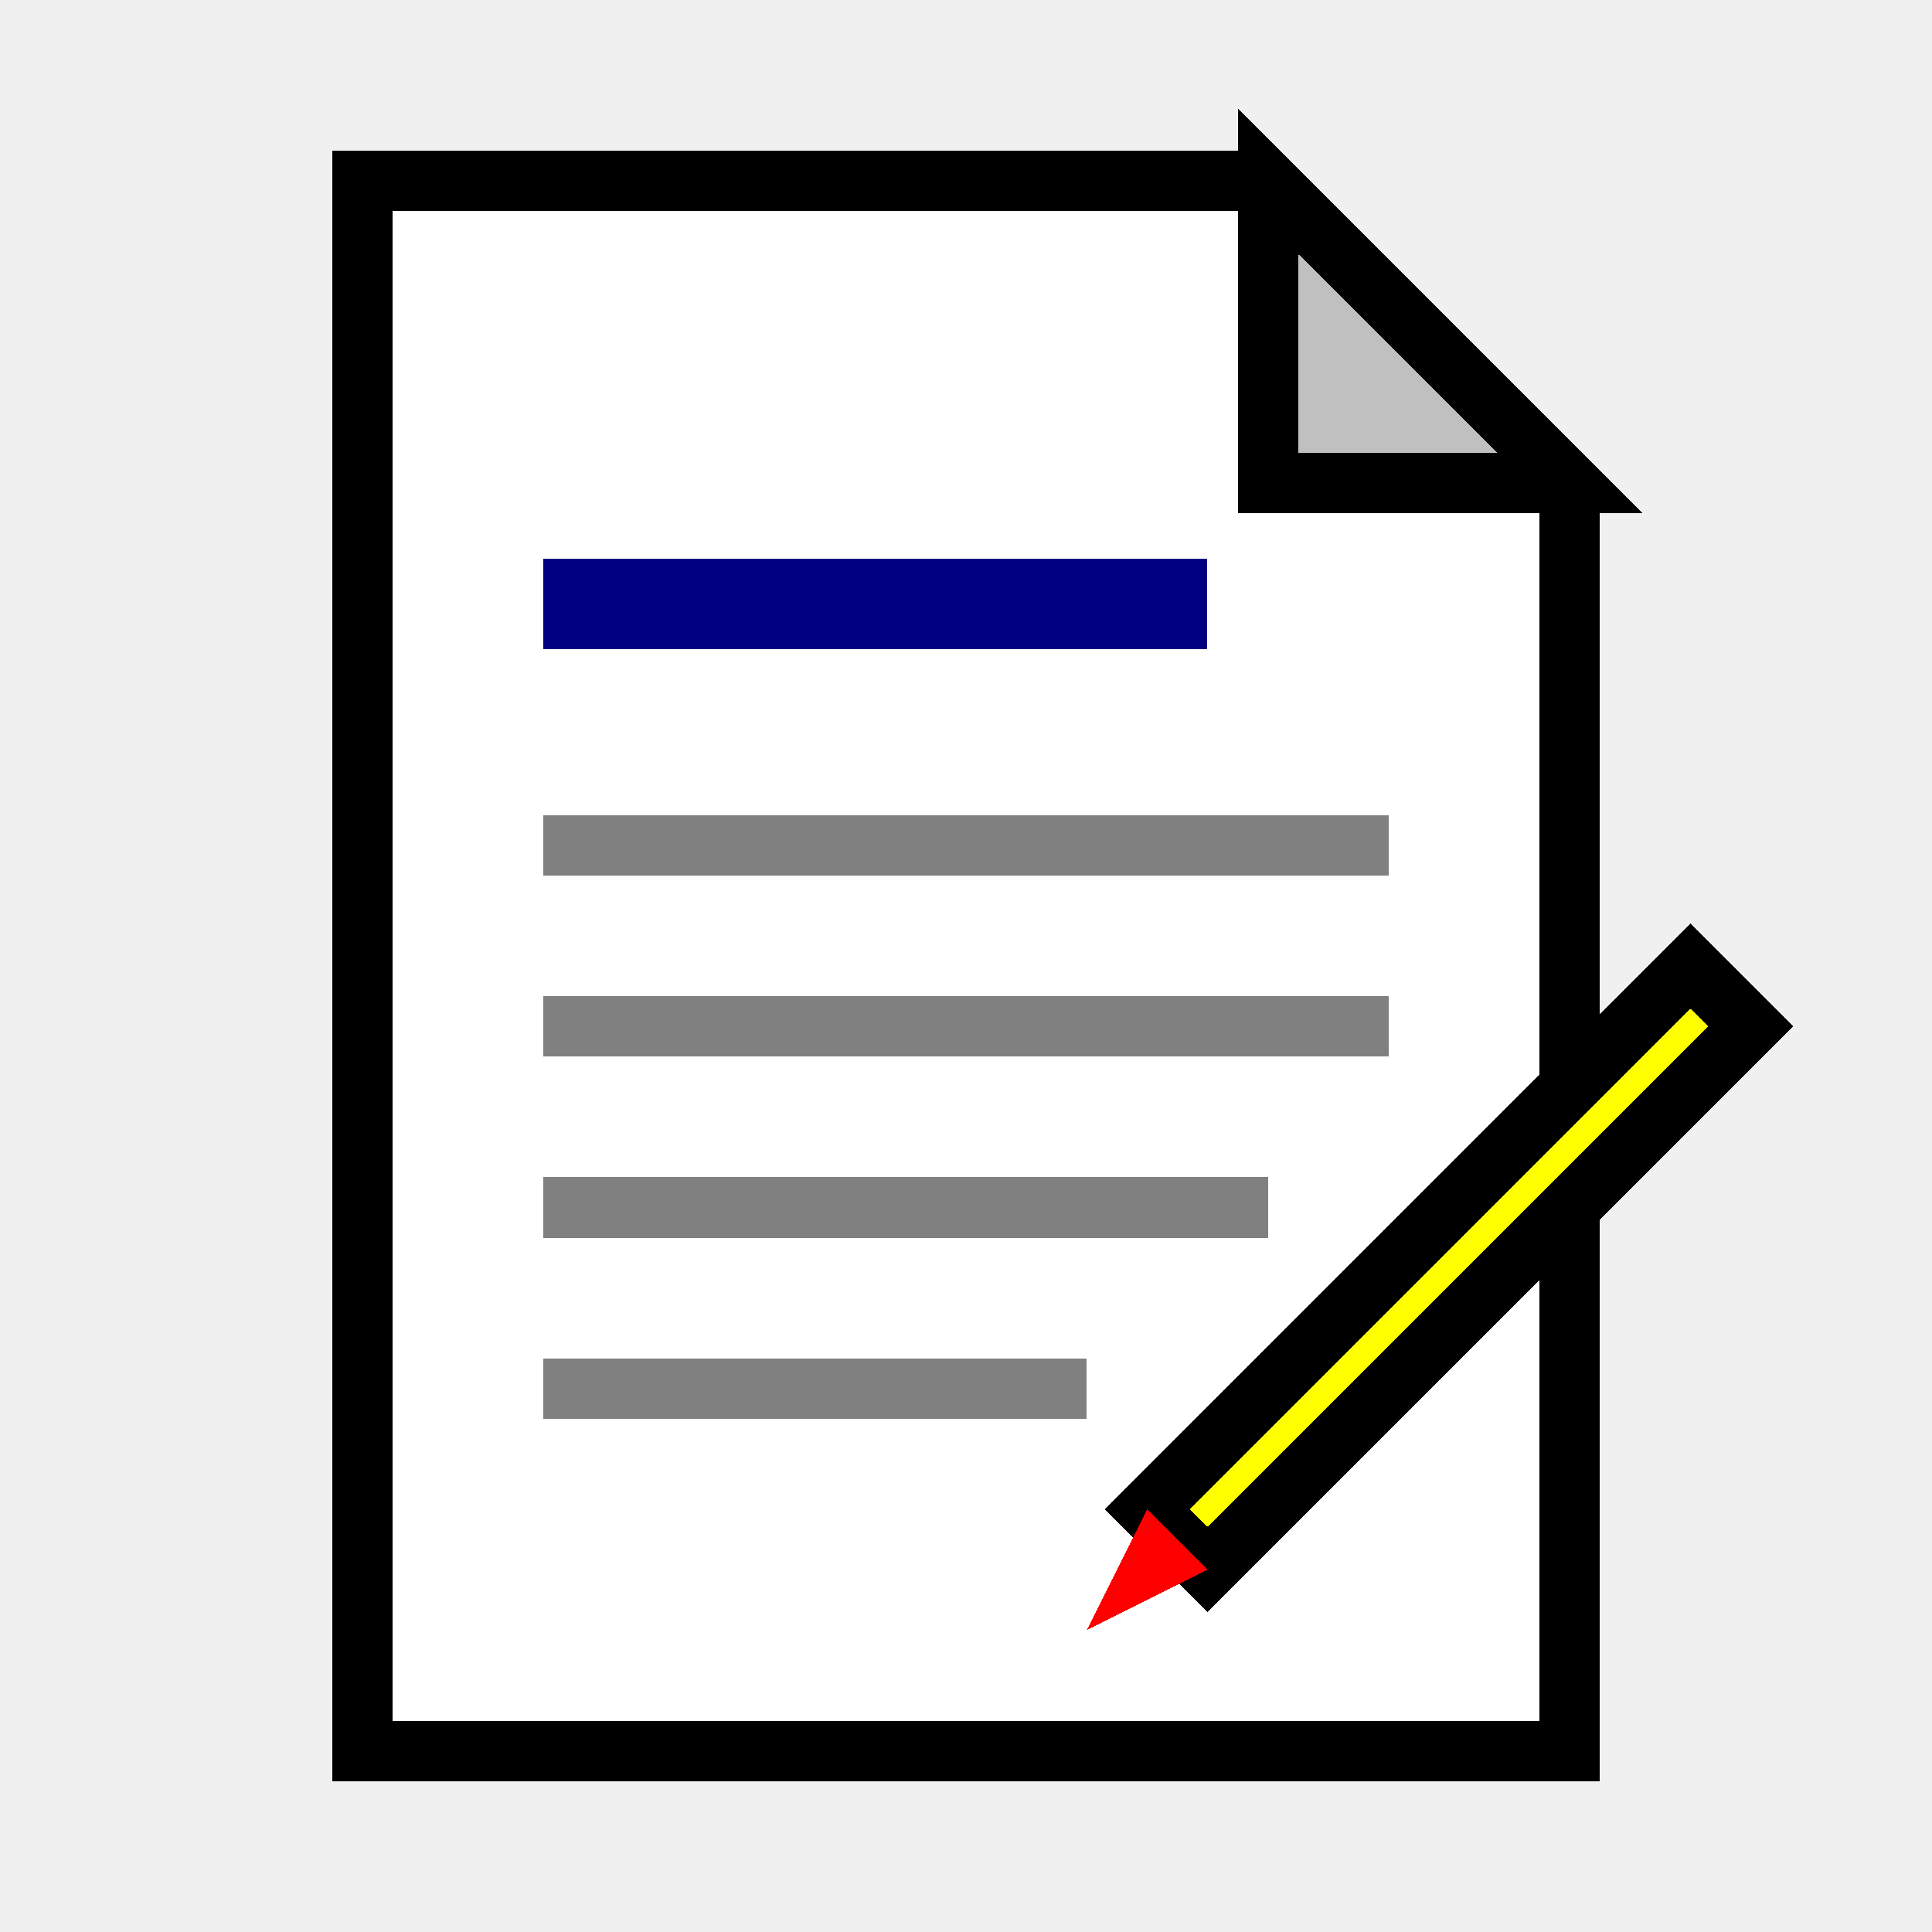
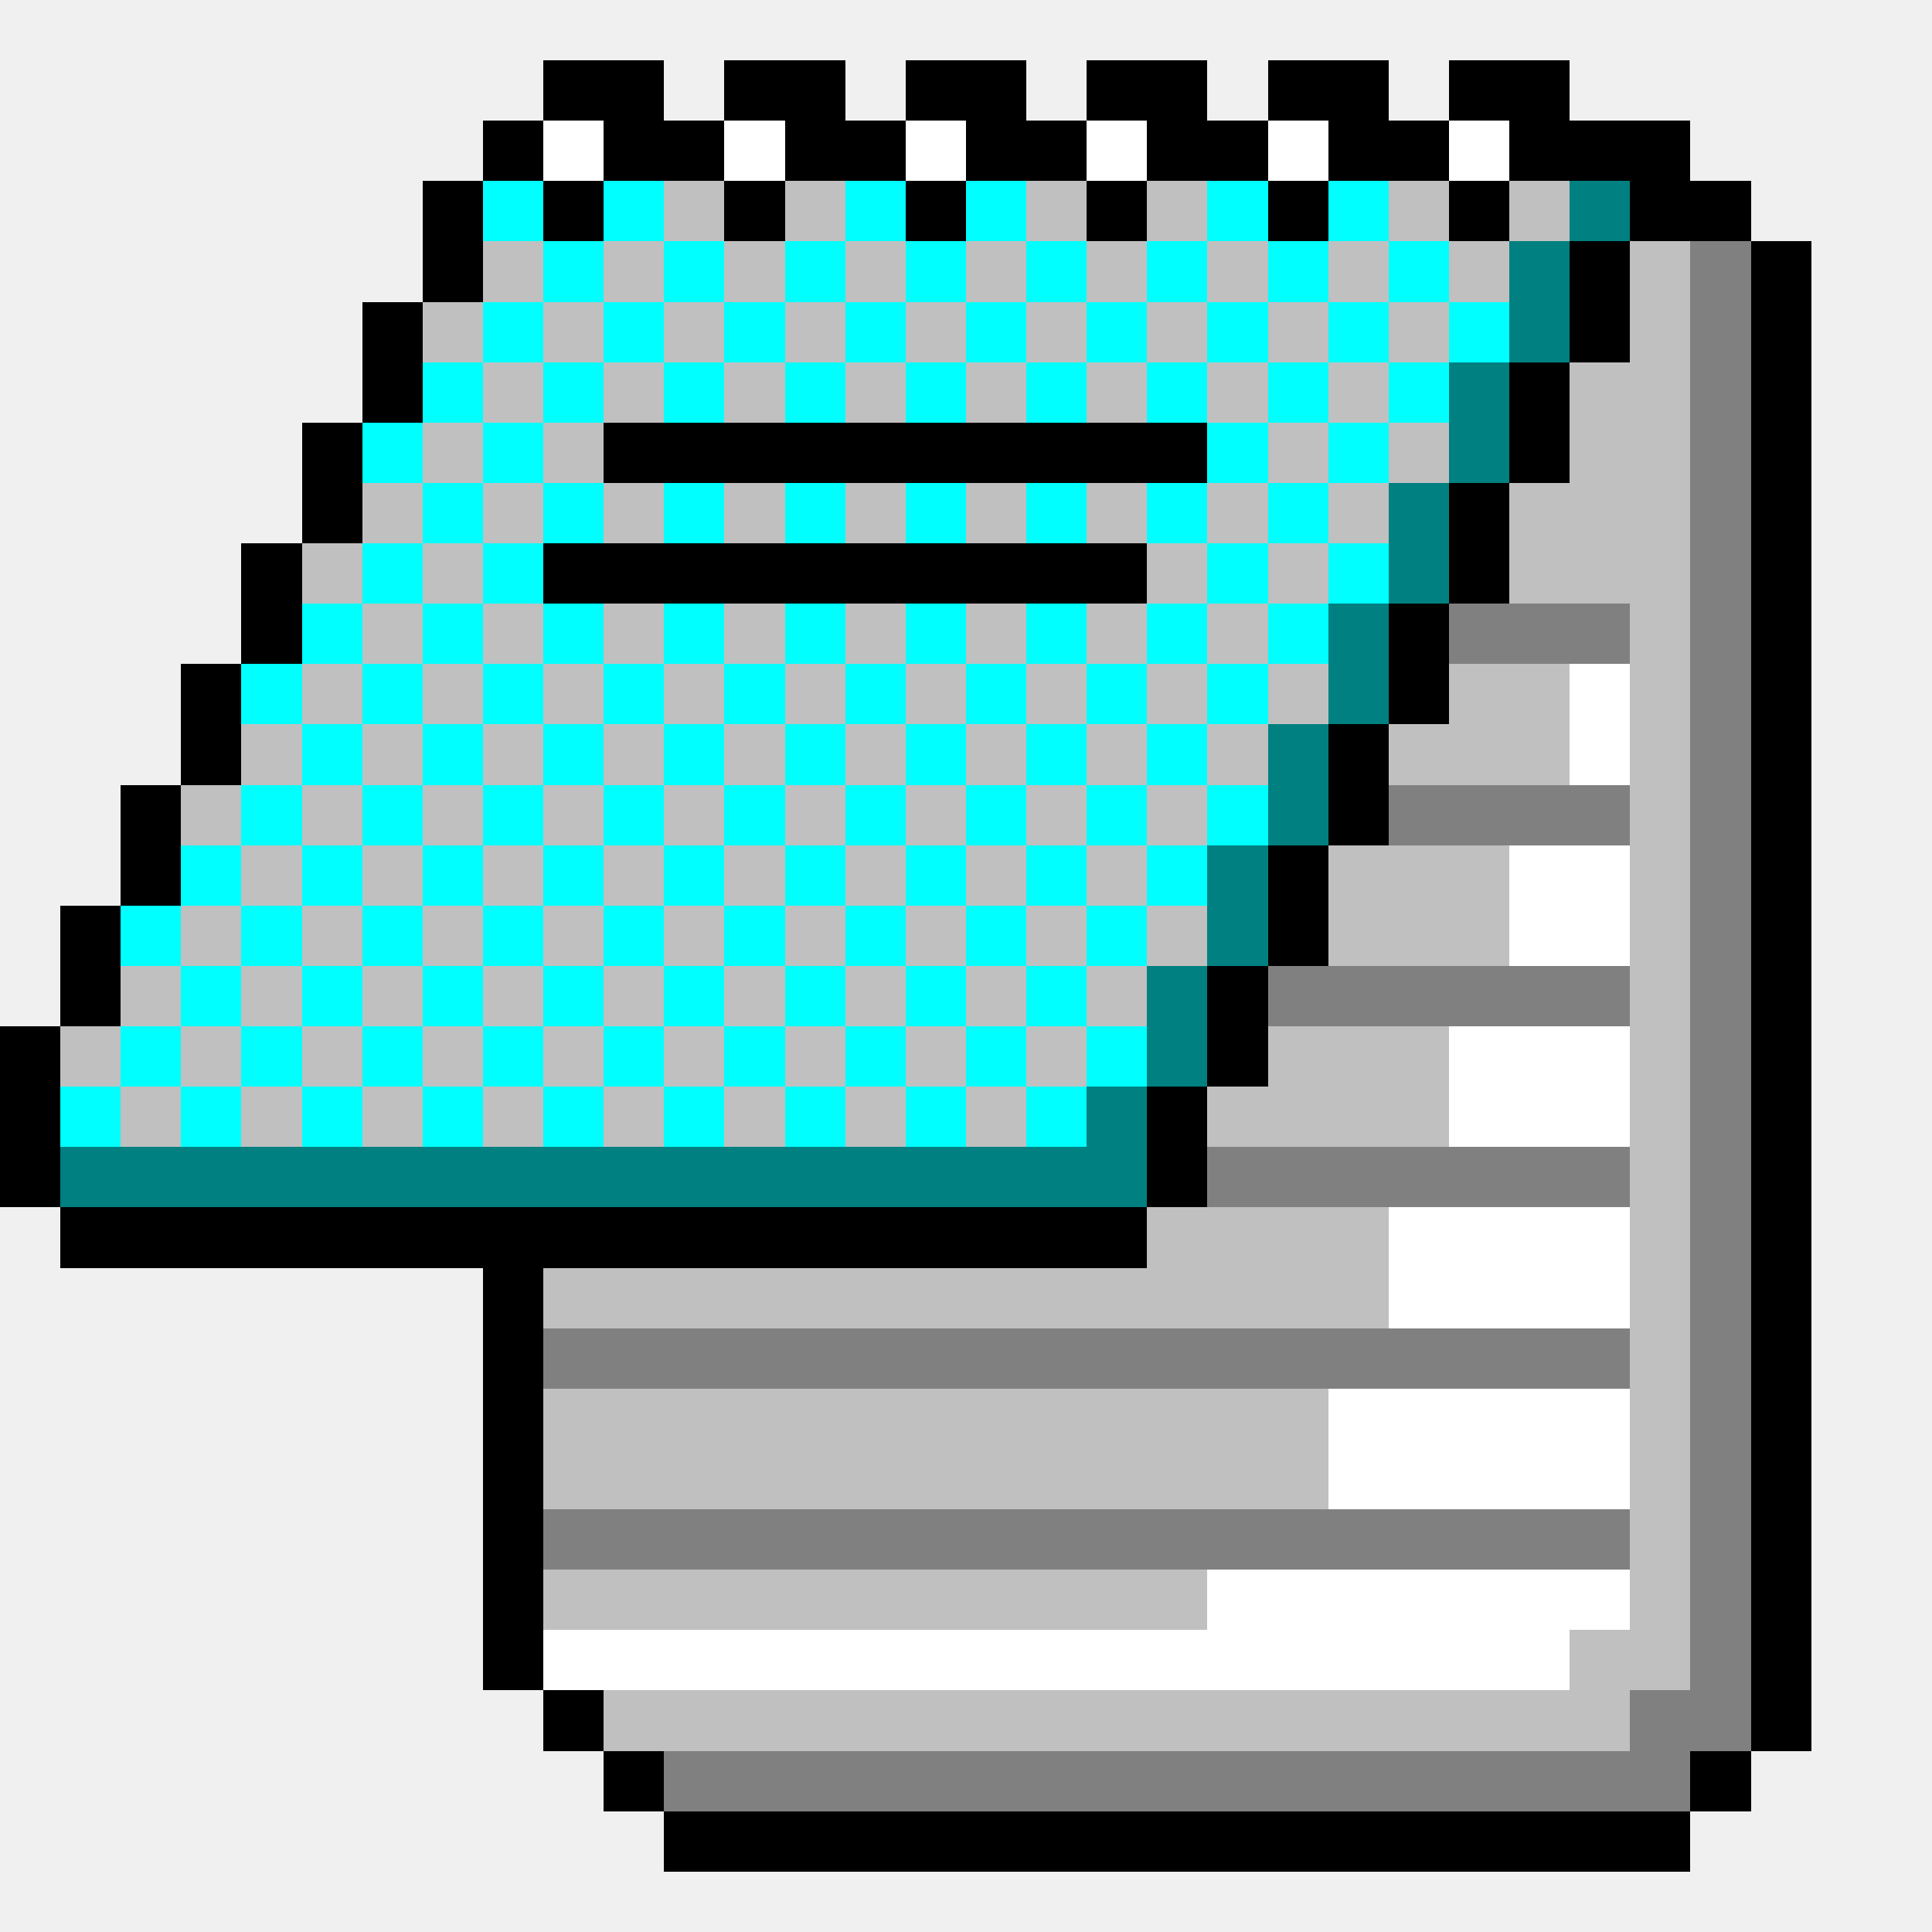
- <svg xmlns="http://www.w3.org/2000/svg" viewBox="0 0 32 32" width="32" height="32" shape-rendering="crispEdges">
-   <polygon points="6,3 21,3 26,8 26,29 6,29" fill="#ffffff" stroke="#000000" stroke-width="1" />
-   <polygon points="21,3 21,8 26,8" fill="#c0c0c0" stroke="#000000" stroke-width="1" />
-   <line x1="9" y1="10" x2="20" y2="10" stroke="#000080" stroke-width="1.5" />
-   <line x1="9" y1="14" x2="23" y2="14" stroke="#808080" stroke-width="1" />
-   <line x1="9" y1="17" x2="23" y2="17" stroke="#808080" stroke-width="1" />
-   <line x1="9" y1="20" x2="21" y2="20" stroke="#808080" stroke-width="1" />
-   <line x1="9" y1="23" x2="18" y2="23" stroke="#808080" stroke-width="1" />
-   <polygon points="19,25 28,16 29,17 20,26" fill="#ffff00" stroke="#000000" stroke-width="1" />
-   <polygon points="18,27 20,26 19,25" fill="#ff0000" />
+ <svg xmlns="http://www.w3.org/2000/svg" width="32" height="32" shape-rendering="crispEdges" viewBox="0 -0.5 32 32">
+   <path stroke="#000" d="M9 1h2m1 0h2m1 0h2m1 0h2m1 0h2m1 0h2M8 2h1m1 0h2m1 0h2m1 0h2m1 0h2m1 0h2m1 0h3M7 3h1m1 0h1m2 0h1m2 0h1m2 0h1m2 0h1m2 0h1m2 0h2M7 4h1m18 0h1m2 0h1M6 5h1m19 0h1m2 0h1M6 6h1m18 0h1m3 0h1M5 7h1m4 0h10m5 0h1m3 0h1M5 8h1m18 0h1m4 0h1M4 9h1m4 0h10m5 0h1m4 0h1M4 10h1m18 0h1m5 0h1M3 11h1m19 0h1m5 0h1M3 12h1m18 0h1m6 0h1M2 13h1m19 0h1m6 0h1M2 14h1m18 0h1m7 0h1M1 15h1m19 0h1m7 0h1M1 16h1m18 0h1m8 0h1M0 17h1m19 0h1m8 0h1M0 18h1m18 0h1m9 0h1M0 19h1m18 0h1m9 0h1M1 20h18m10 0h1M8 21h1m20 0h1M8 22h1m20 0h1M8 23h1m20 0h1M8 24h1m20 0h1M8 25h1m20 0h1M8 26h1m20 0h1M8 27h1m20 0h1M9 28h1m19 0h1m-20 1h1m17 0h1m-18 1h17" />
+   <path stroke="#fff" d="M9 2h1m2 0h1m2 0h1m2 0h1m2 0h1m2 0h1m1 9h1m-1 1h1m-2 2h2m-2 1h2m-3 2h3m-3 1h3m-4 2h4m-4 1h4m-5 2h5m-5 1h5m-7 2h7M9 27h17" />
+   <path stroke="#0ff" d="M8 3h1m1 0h1m3 0h1m1 0h1m3 0h1m1 0h1M9 4h1m1 0h1m1 0h1m1 0h1m1 0h1m1 0h1m1 0h1m1 0h1M8 5h1m1 0h1m1 0h1m1 0h1m1 0h1m1 0h1m1 0h1m1 0h1m1 0h1M7 6h1m1 0h1m1 0h1m1 0h1m1 0h1m1 0h1m1 0h1m1 0h1m1 0h1M6 7h1m1 0h1m11 0h1m1 0h1M7 8h1m1 0h1m1 0h1m1 0h1m1 0h1m1 0h1m1 0h1m1 0h1M6 9h1m1 0h1m11 0h1m1 0h1M5 10h1m1 0h1m1 0h1m1 0h1m1 0h1m1 0h1m1 0h1m1 0h1m1 0h1M4 11h1m1 0h1m1 0h1m1 0h1m1 0h1m1 0h1m1 0h1m1 0h1m1 0h1M5 12h1m1 0h1m1 0h1m1 0h1m1 0h1m1 0h1m1 0h1m1 0h1M4 13h1m1 0h1m1 0h1m1 0h1m1 0h1m1 0h1m1 0h1m1 0h1m1 0h1M3 14h1m1 0h1m1 0h1m1 0h1m1 0h1m1 0h1m1 0h1m1 0h1m1 0h1M2 15h1m1 0h1m1 0h1m1 0h1m1 0h1m1 0h1m1 0h1m1 0h1m1 0h1M3 16h1m1 0h1m1 0h1m1 0h1m1 0h1m1 0h1m1 0h1m1 0h1M2 17h1m1 0h1m1 0h1m1 0h1m1 0h1m1 0h1m1 0h1m1 0h1m1 0h1M1 18h1m1 0h1m1 0h1m1 0h1m1 0h1m1 0h1m1 0h1m1 0h1m1 0h1" />
+   <path stroke="silver" d="M11 3h1m1 0h1m3 0h1m1 0h1m3 0h1m1 0h1M8 4h1m1 0h1m1 0h1m1 0h1m1 0h1m1 0h1m1 0h1m1 0h1m1 0h1m2 0h1M7 5h1m1 0h1m1 0h1m1 0h1m1 0h1m1 0h1m1 0h1m1 0h1m1 0h1m3 0h1M8 6h1m1 0h1m1 0h1m1 0h1m1 0h1m1 0h1m1 0h1m1 0h1m3 0h2M7 7h1m1 0h1m11 0h1m1 0h1m2 0h2M6 8h1m1 0h1m1 0h1m1 0h1m1 0h1m1 0h1m1 0h1m1 0h1m1 0h1m2 0h3M5 9h1m1 0h1m11 0h1m1 0h1m3 0h3M6 10h1m1 0h1m1 0h1m1 0h1m1 0h1m1 0h1m1 0h1m1 0h1m6 0h1M5 11h1m1 0h1m1 0h1m1 0h1m1 0h1m1 0h1m1 0h1m1 0h1m1 0h1m2 0h2m1 0h1M4 12h1m1 0h1m1 0h1m1 0h1m1 0h1m1 0h1m1 0h1m1 0h1m1 0h1m2 0h3m1 0h1M3 13h1m1 0h1m1 0h1m1 0h1m1 0h1m1 0h1m1 0h1m1 0h1m1 0h1m7 0h1M4 14h1m1 0h1m1 0h1m1 0h1m1 0h1m1 0h1m1 0h1m1 0h1m3 0h3m2 0h1M3 15h1m1 0h1m1 0h1m1 0h1m1 0h1m1 0h1m1 0h1m1 0h1m1 0h1m2 0h3m2 0h1M2 16h1m1 0h1m1 0h1m1 0h1m1 0h1m1 0h1m1 0h1m1 0h1m1 0h1m8 0h1M1 17h1m1 0h1m1 0h1m1 0h1m1 0h1m1 0h1m1 0h1m1 0h1m1 0h1m3 0h3m3 0h1M2 18h1m1 0h1m1 0h1m1 0h1m1 0h1m1 0h1m1 0h1m1 0h1m3 0h4m3 0h1m-1 1h1m-9 1h4m4 0h1M9 21h14m4 0h1m-1 1h1M9 23h13m5 0h1M9 24h13m5 0h1m-1 1h1M9 26h11m7 0h1m-2 1h2m-18 1h17" />
+   <path stroke="teal" d="M26 3h1m-2 1h1m-1 1h1m-2 1h1m-1 1h1m-2 1h1m-1 1h1m-2 1h1m-1 1h1m-2 1h1m-1 1h1m-2 1h1m-1 1h1m-2 1h1m-1 1h1m-2 1h1M1 19h18" />
+   <path stroke="gray" d="M28 4h1m-1 1h1m-1 1h1m-1 1h1m-1 1h1m-1 1h1m-5 1h3m1 0h1m-1 1h1m-1 1h1m-6 1h4m1 0h1m-1 1h1m-1 1h1m-8 1h6m1 0h1m-1 1h1m-1 1h1m-9 1h7m1 0h1m-1 1h1m-1 1h1M9 22h18m1 0h1m-1 1h1m-1 1h1M9 25h18m1 0h1m-1 1h1m-1 1h1m-2 1h2m-18 1h17" />
</svg>
